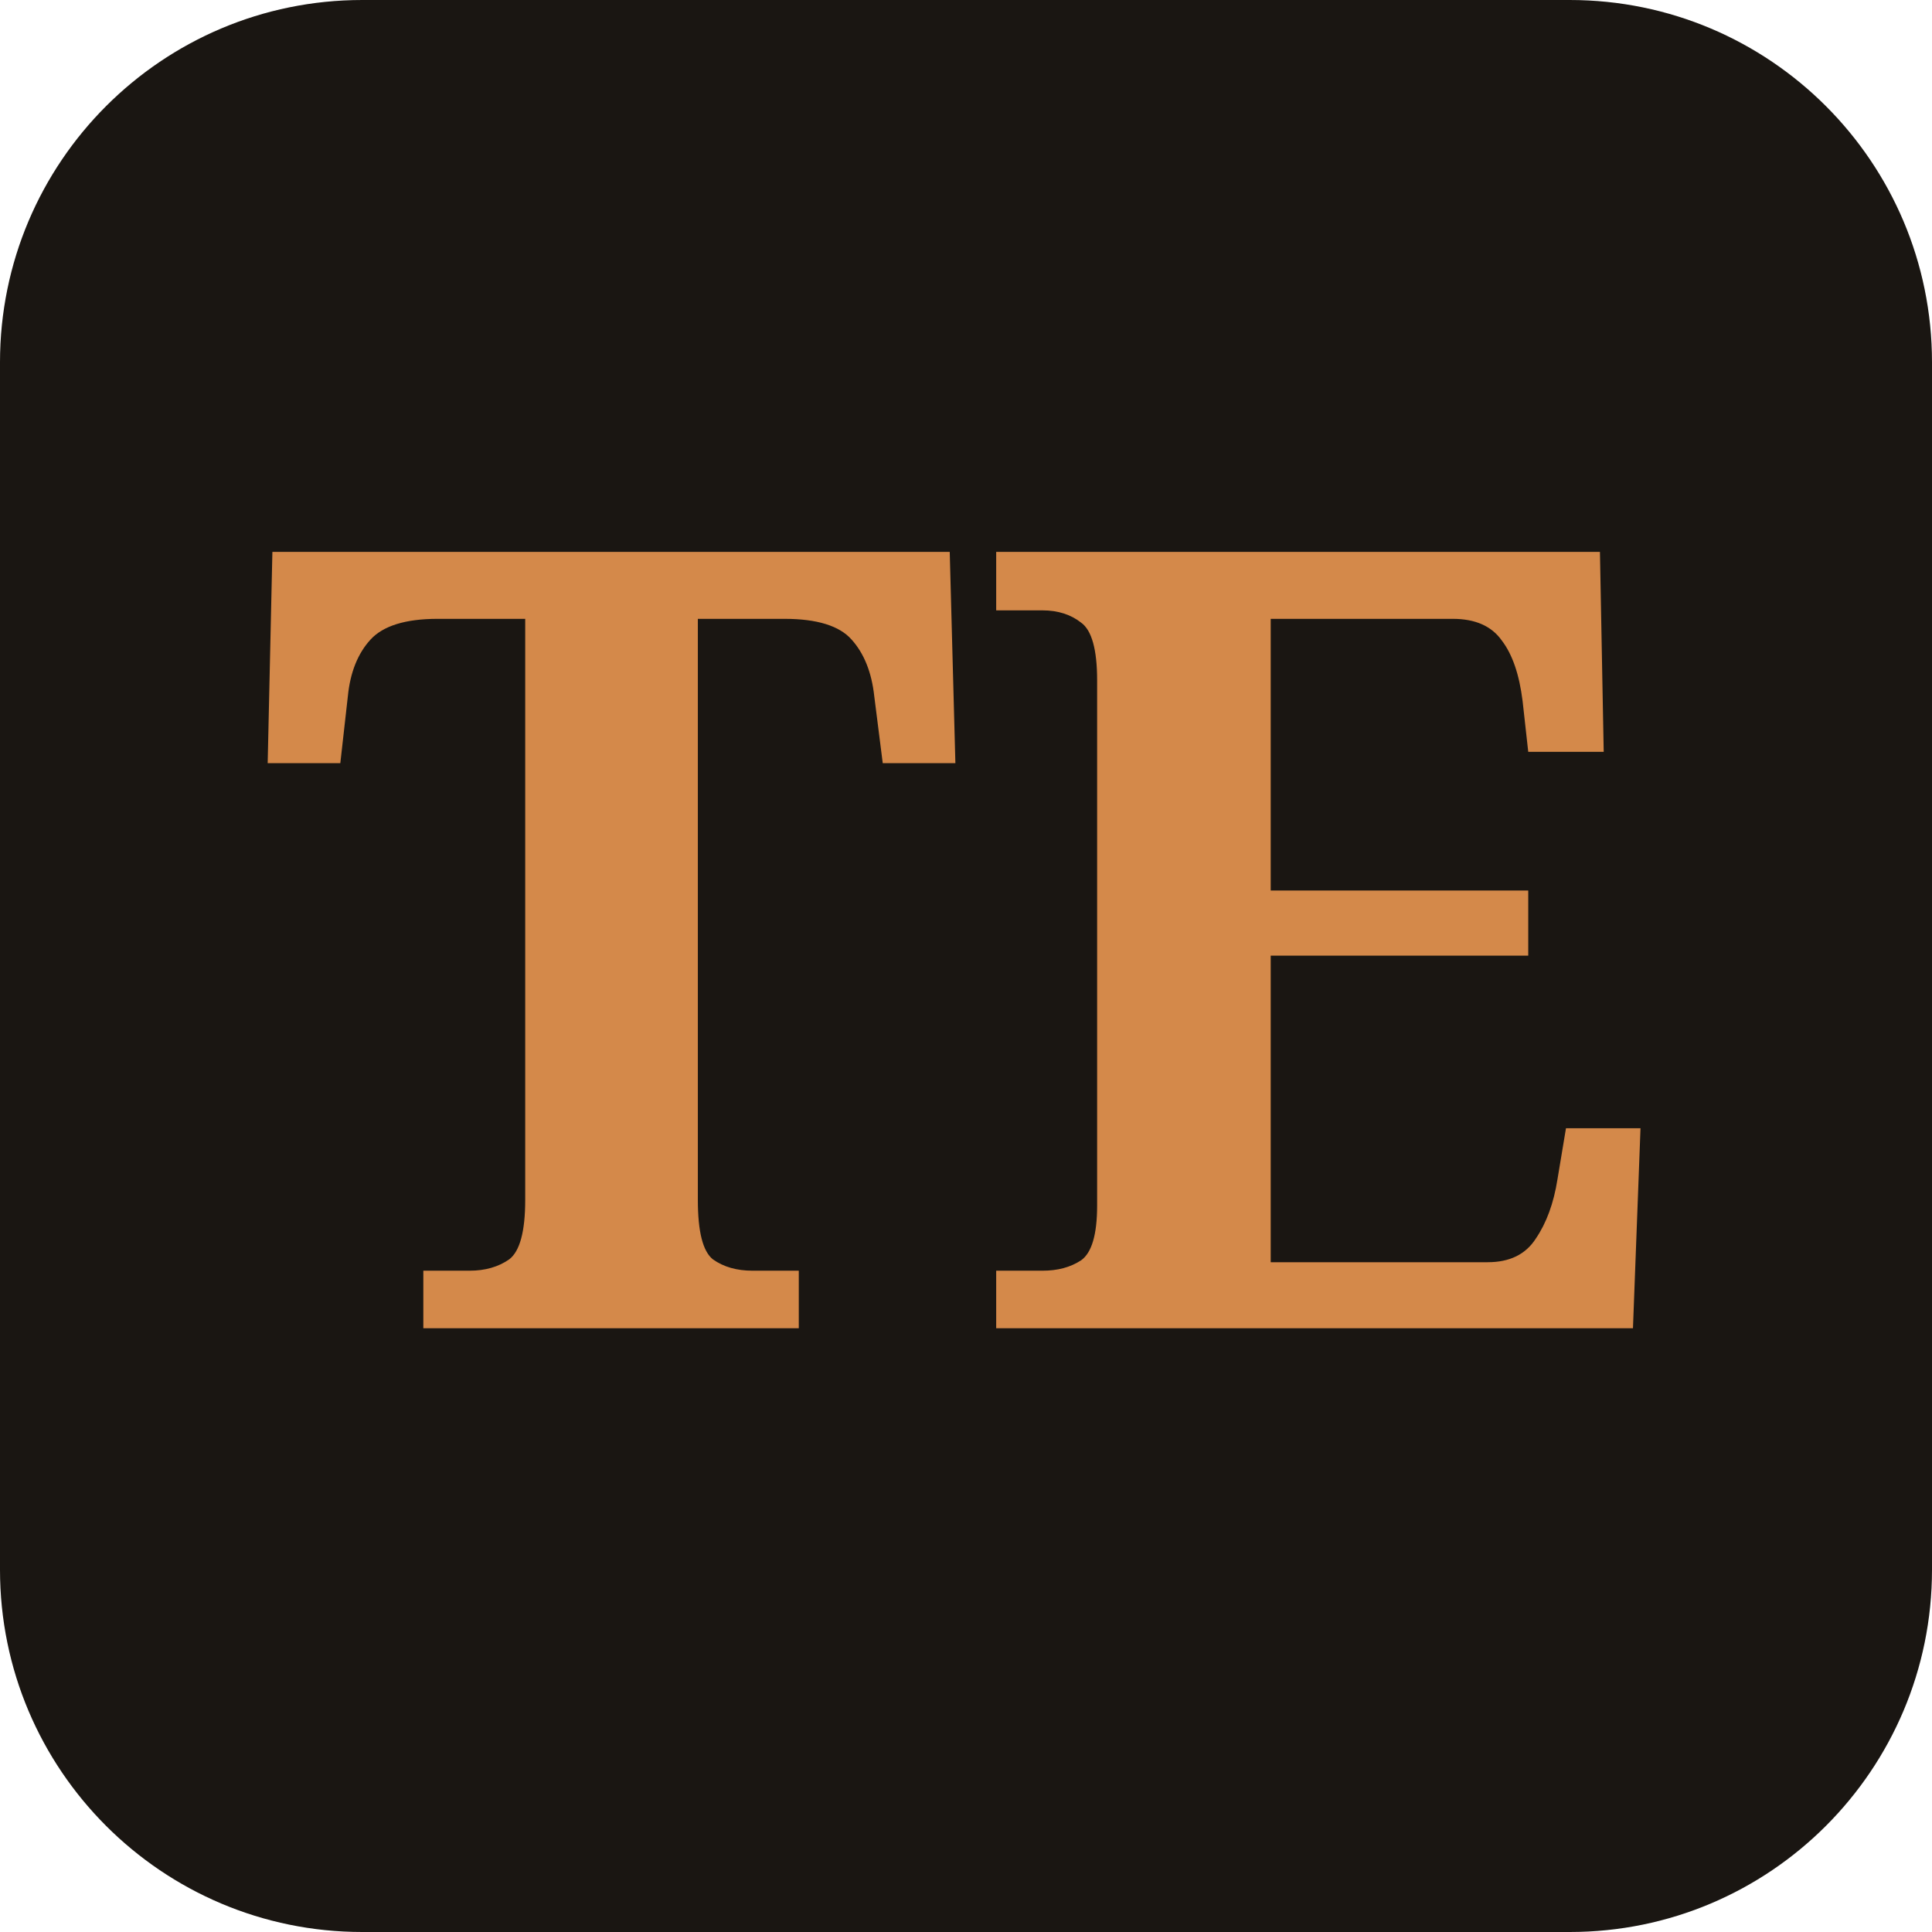
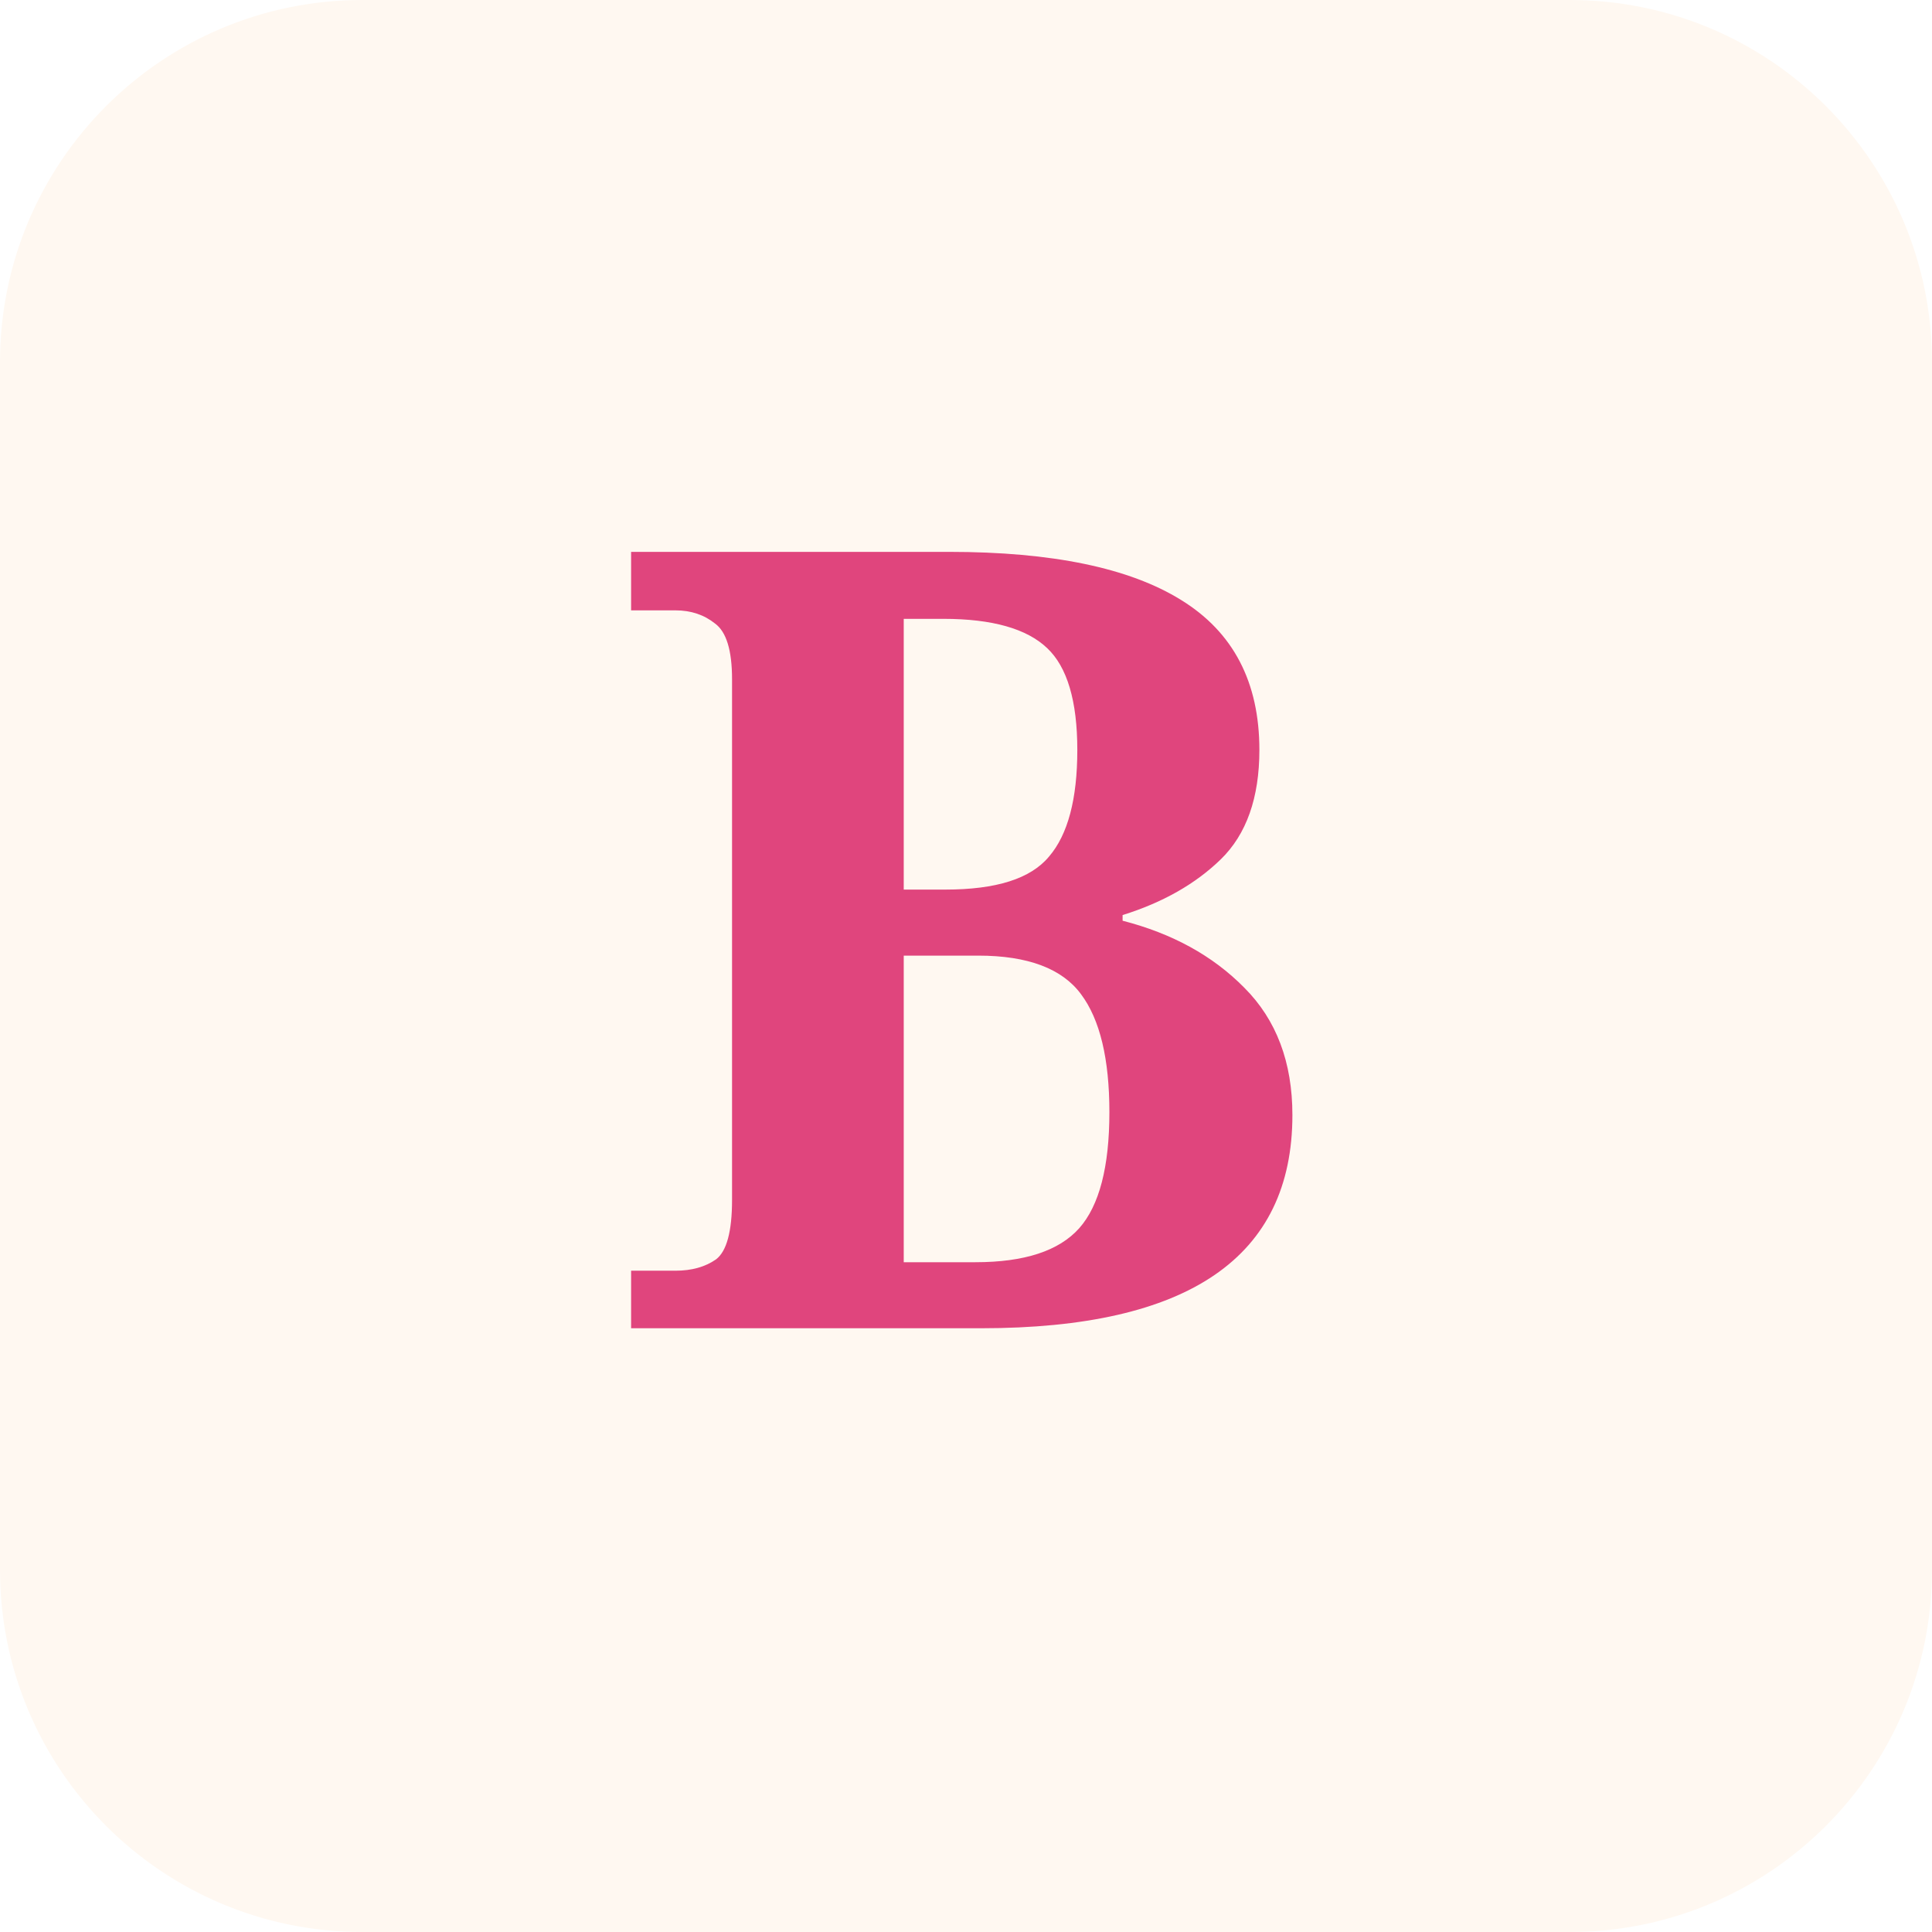
<svg xmlns="http://www.w3.org/2000/svg" viewBox="0 0 32 32">
-   <rect width="32" height="32" rx="6" fill="#1a1612" />
-   <text x="16" y="22" font-family="Georgia, serif" font-size="18" font-weight="700" fill="#d4894a" text-anchor="middle">TE</text>
+   <rect width="32" height="32" rx="6" fill="#FFF8F1" />
+   <text x="16" y="22" font-family="Georgia, serif" font-size="18" font-weight="700" fill="#E0457D" text-anchor="middle">B</text>
</svg>
